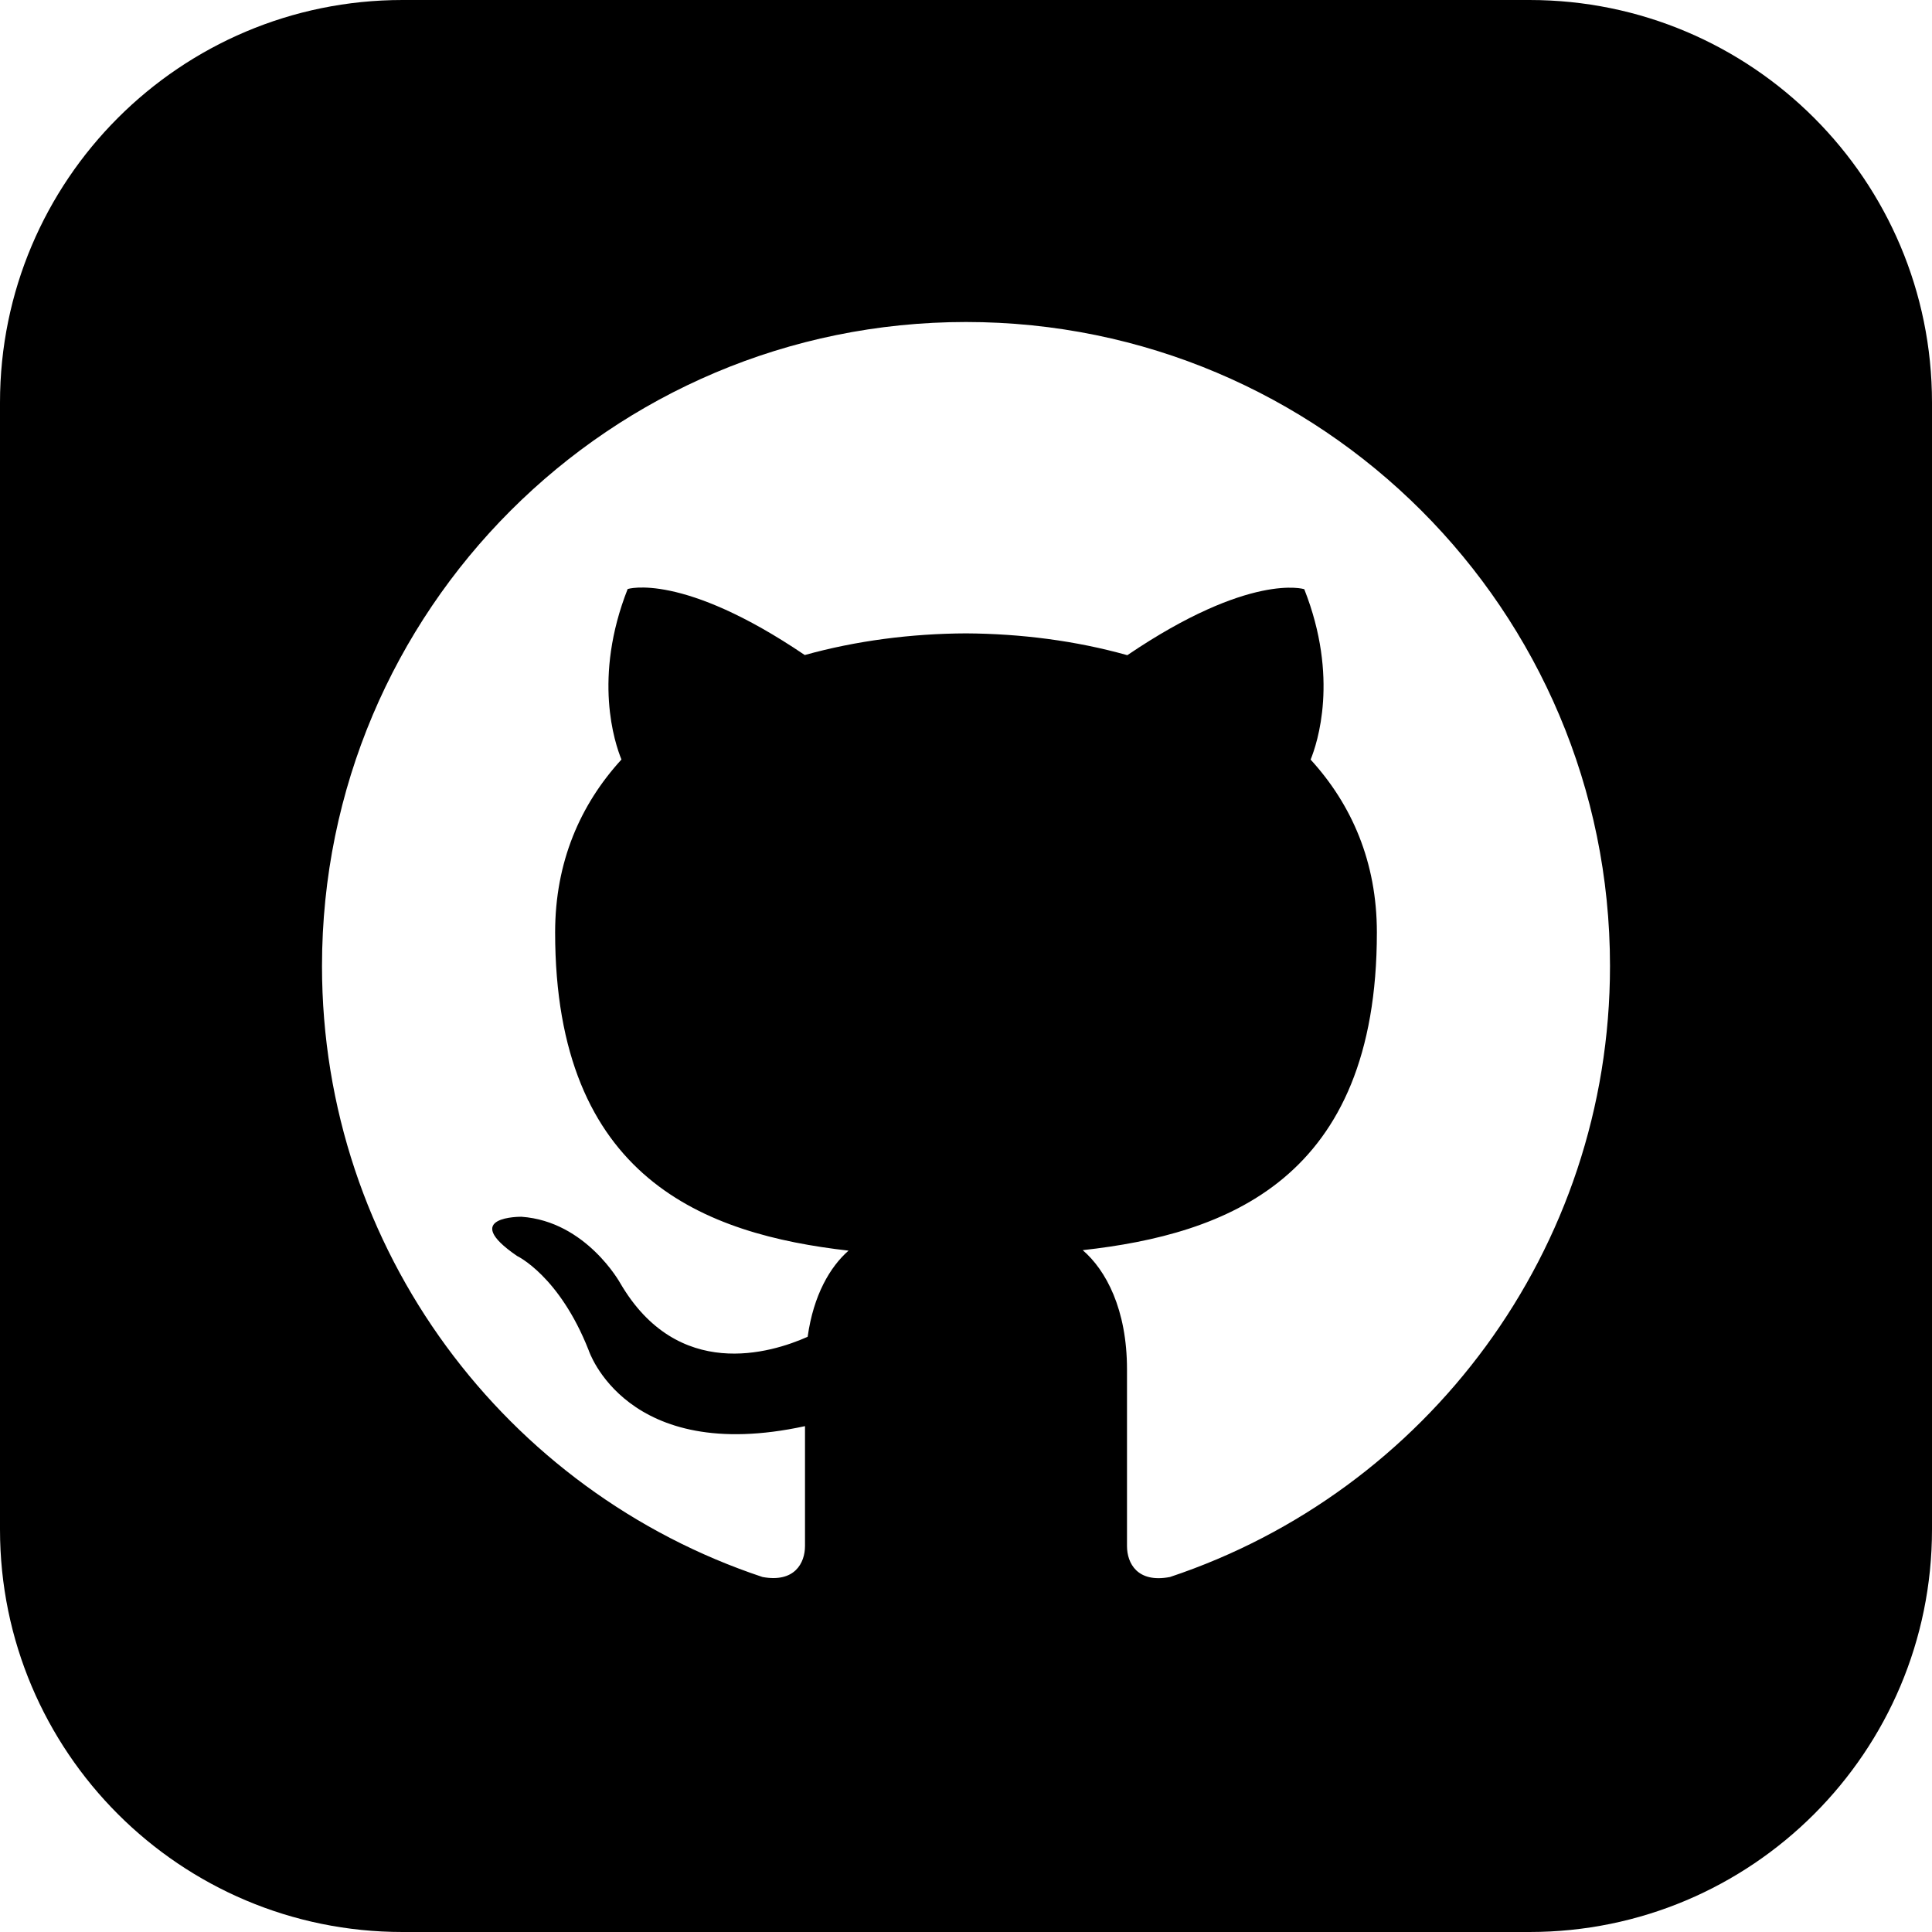
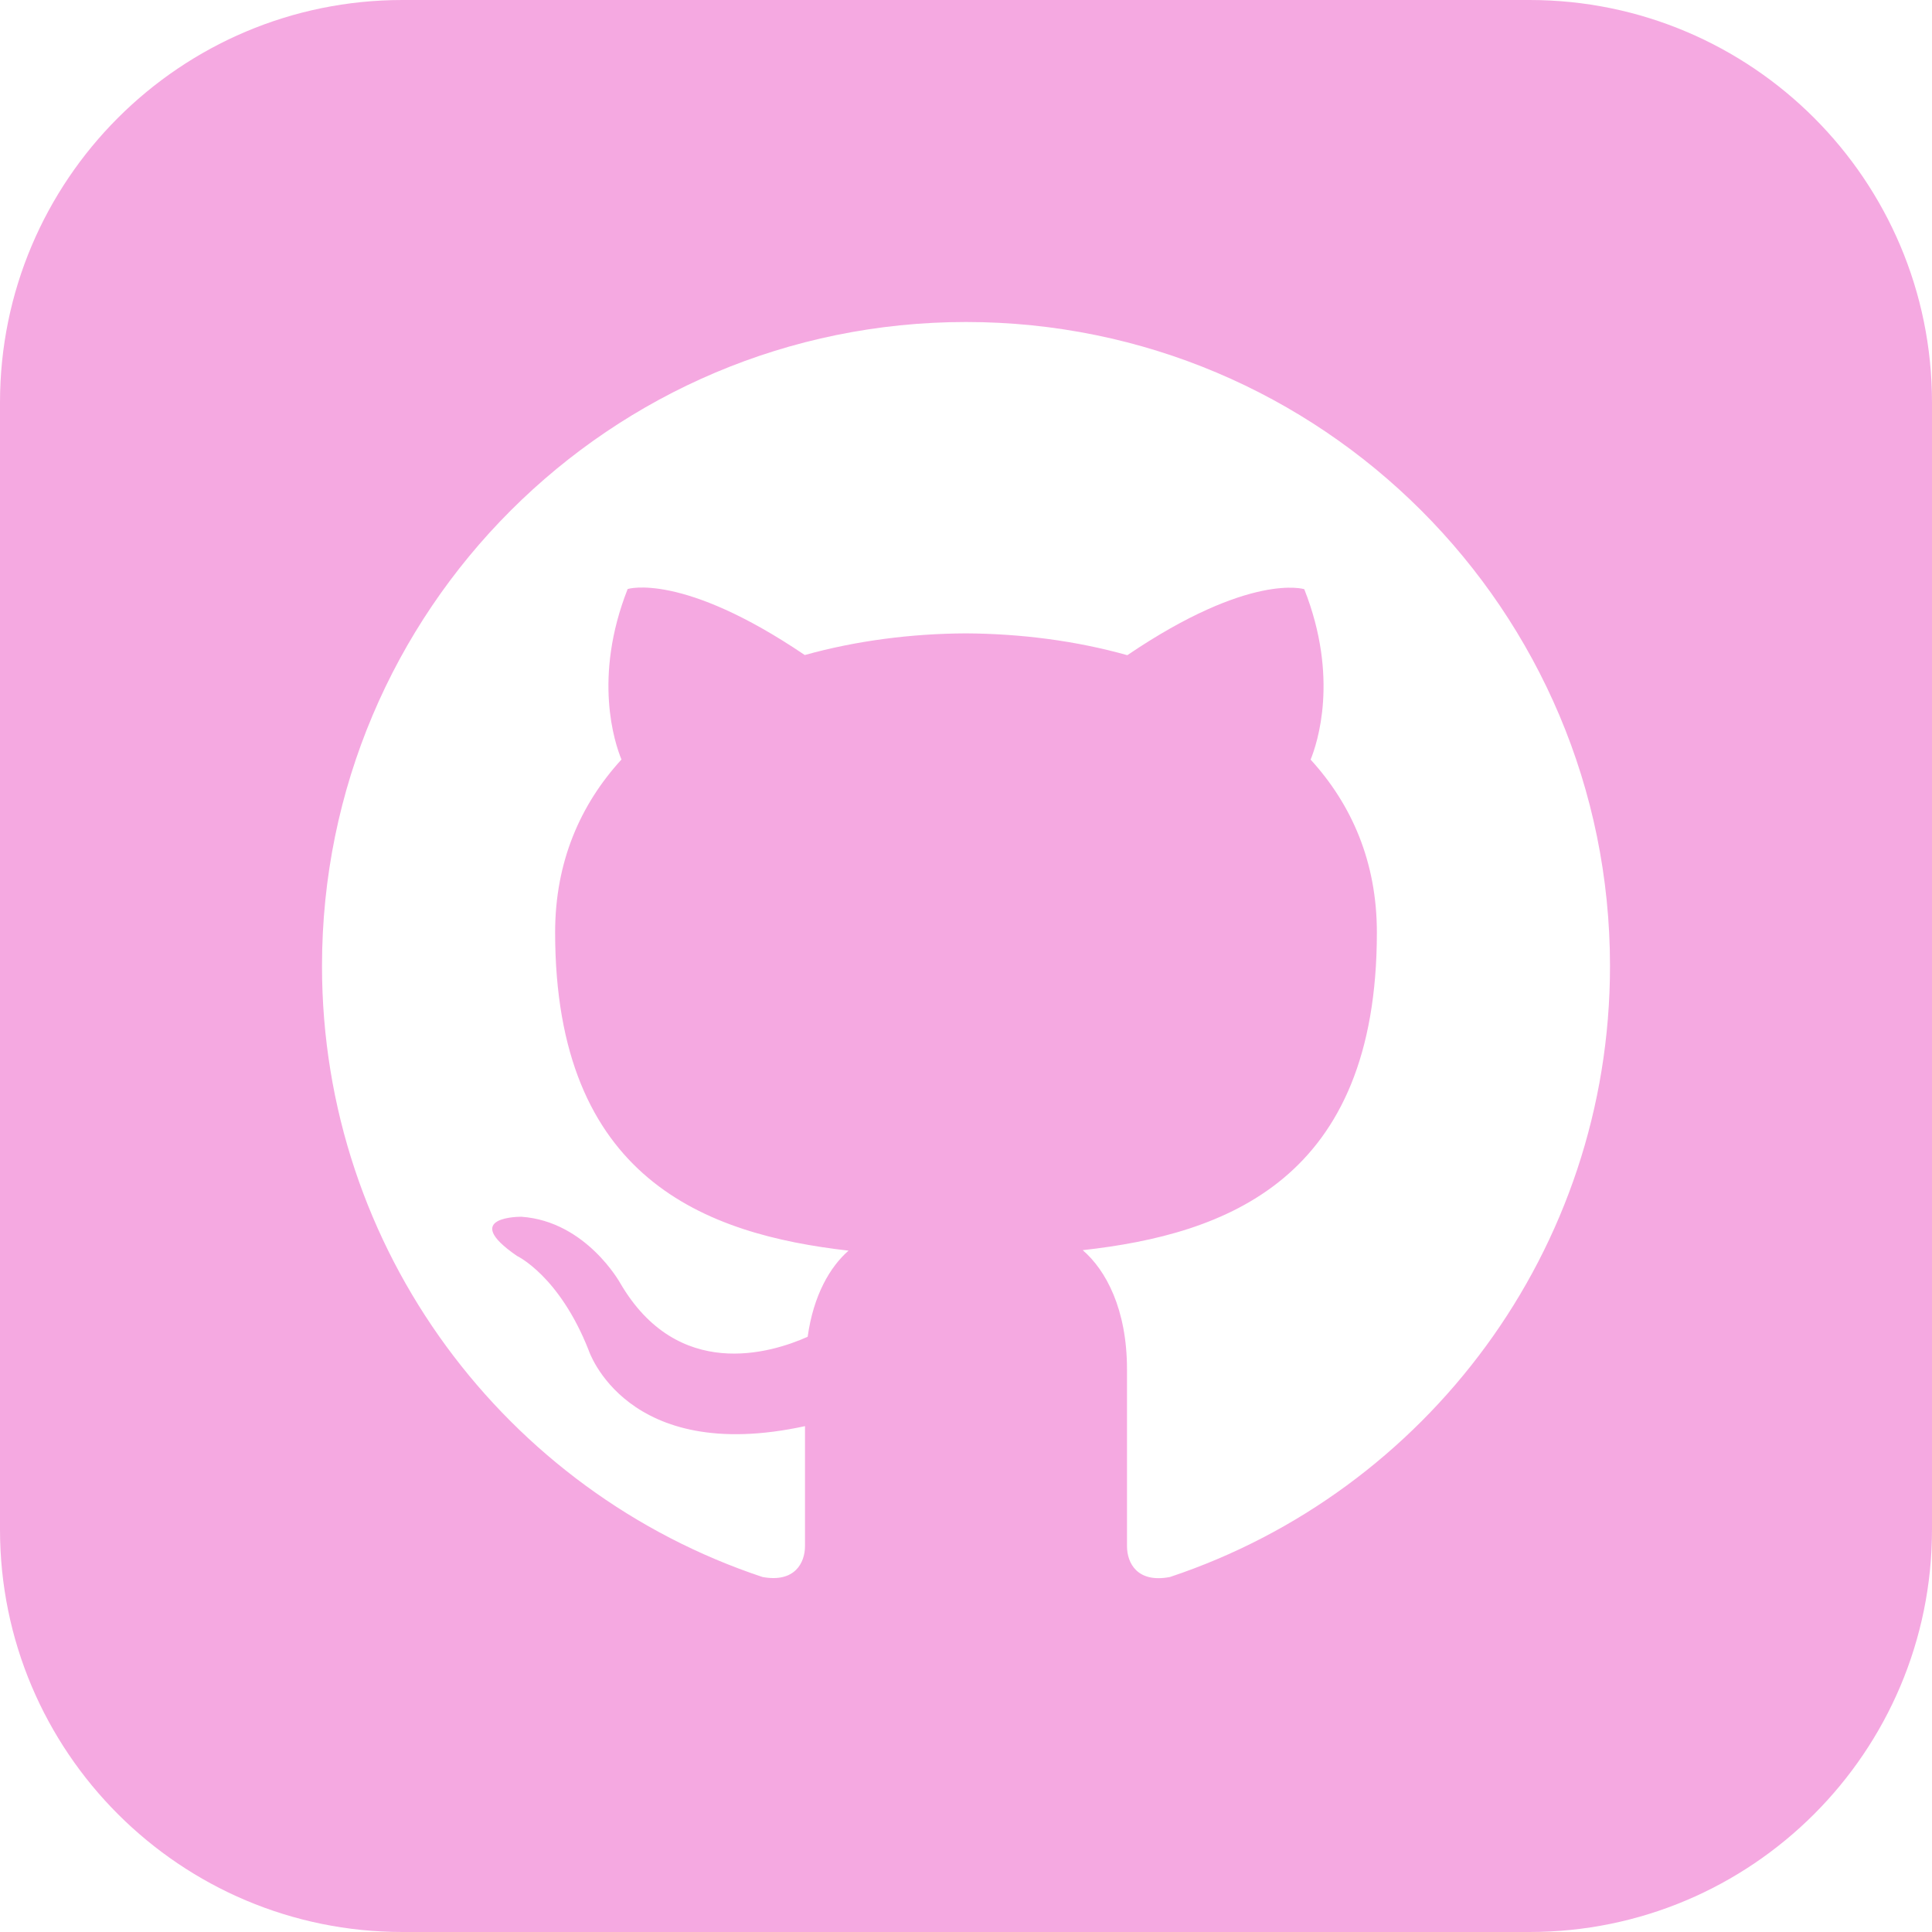
- <svg xmlns="http://www.w3.org/2000/svg" width="24" height="24" viewBox="0 0 24 24">
+ <svg xmlns="http://www.w3.org/2000/svg" fill="#F5A9E1" width="24" height="24" viewBox="0 0 24 24">
  <path d="M19 0h-14c-2.761 0-5 2.239-5 5v14c0 2.761 2.239 5 5 5h14c2.762 0 5-2.239 5-5v-14c0-2.761-2.238-5-5-5zm-4.466 19.59c-.405.078-.534-.171-.534-.384v-2.195c0-.747-.262-1.233-.55-1.481 1.782-.198 3.654-.875 3.654-3.947 0-.874-.312-1.588-.823-2.147.082-.202.356-1.016-.079-2.117 0 0-.671-.215-2.198.82-.64-.18-1.324-.267-2.004-.271-.68.003-1.364.091-2.003.269-1.528-1.035-2.2-.82-2.2-.82-.434 1.102-.16 1.915-.077 2.118-.512.56-.824 1.273-.824 2.147 0 3.064 1.867 3.751 3.645 3.954-.229.2-.436.552-.508 1.07-.457.204-1.614.557-2.328-.666 0 0-.423-.768-1.227-.825 0 0-.78-.01-.055.487 0 0 .525.246.889 1.17 0 0 .463 1.428 2.688.944v1.489c0 .211-.129.459-.528.385-3.18-1.057-5.472-4.056-5.472-7.59 0-4.419 3.582-8 8-8s8 3.581 8 8c0 3.533-2.289 6.531-5.466 7.59z" />
</svg>
